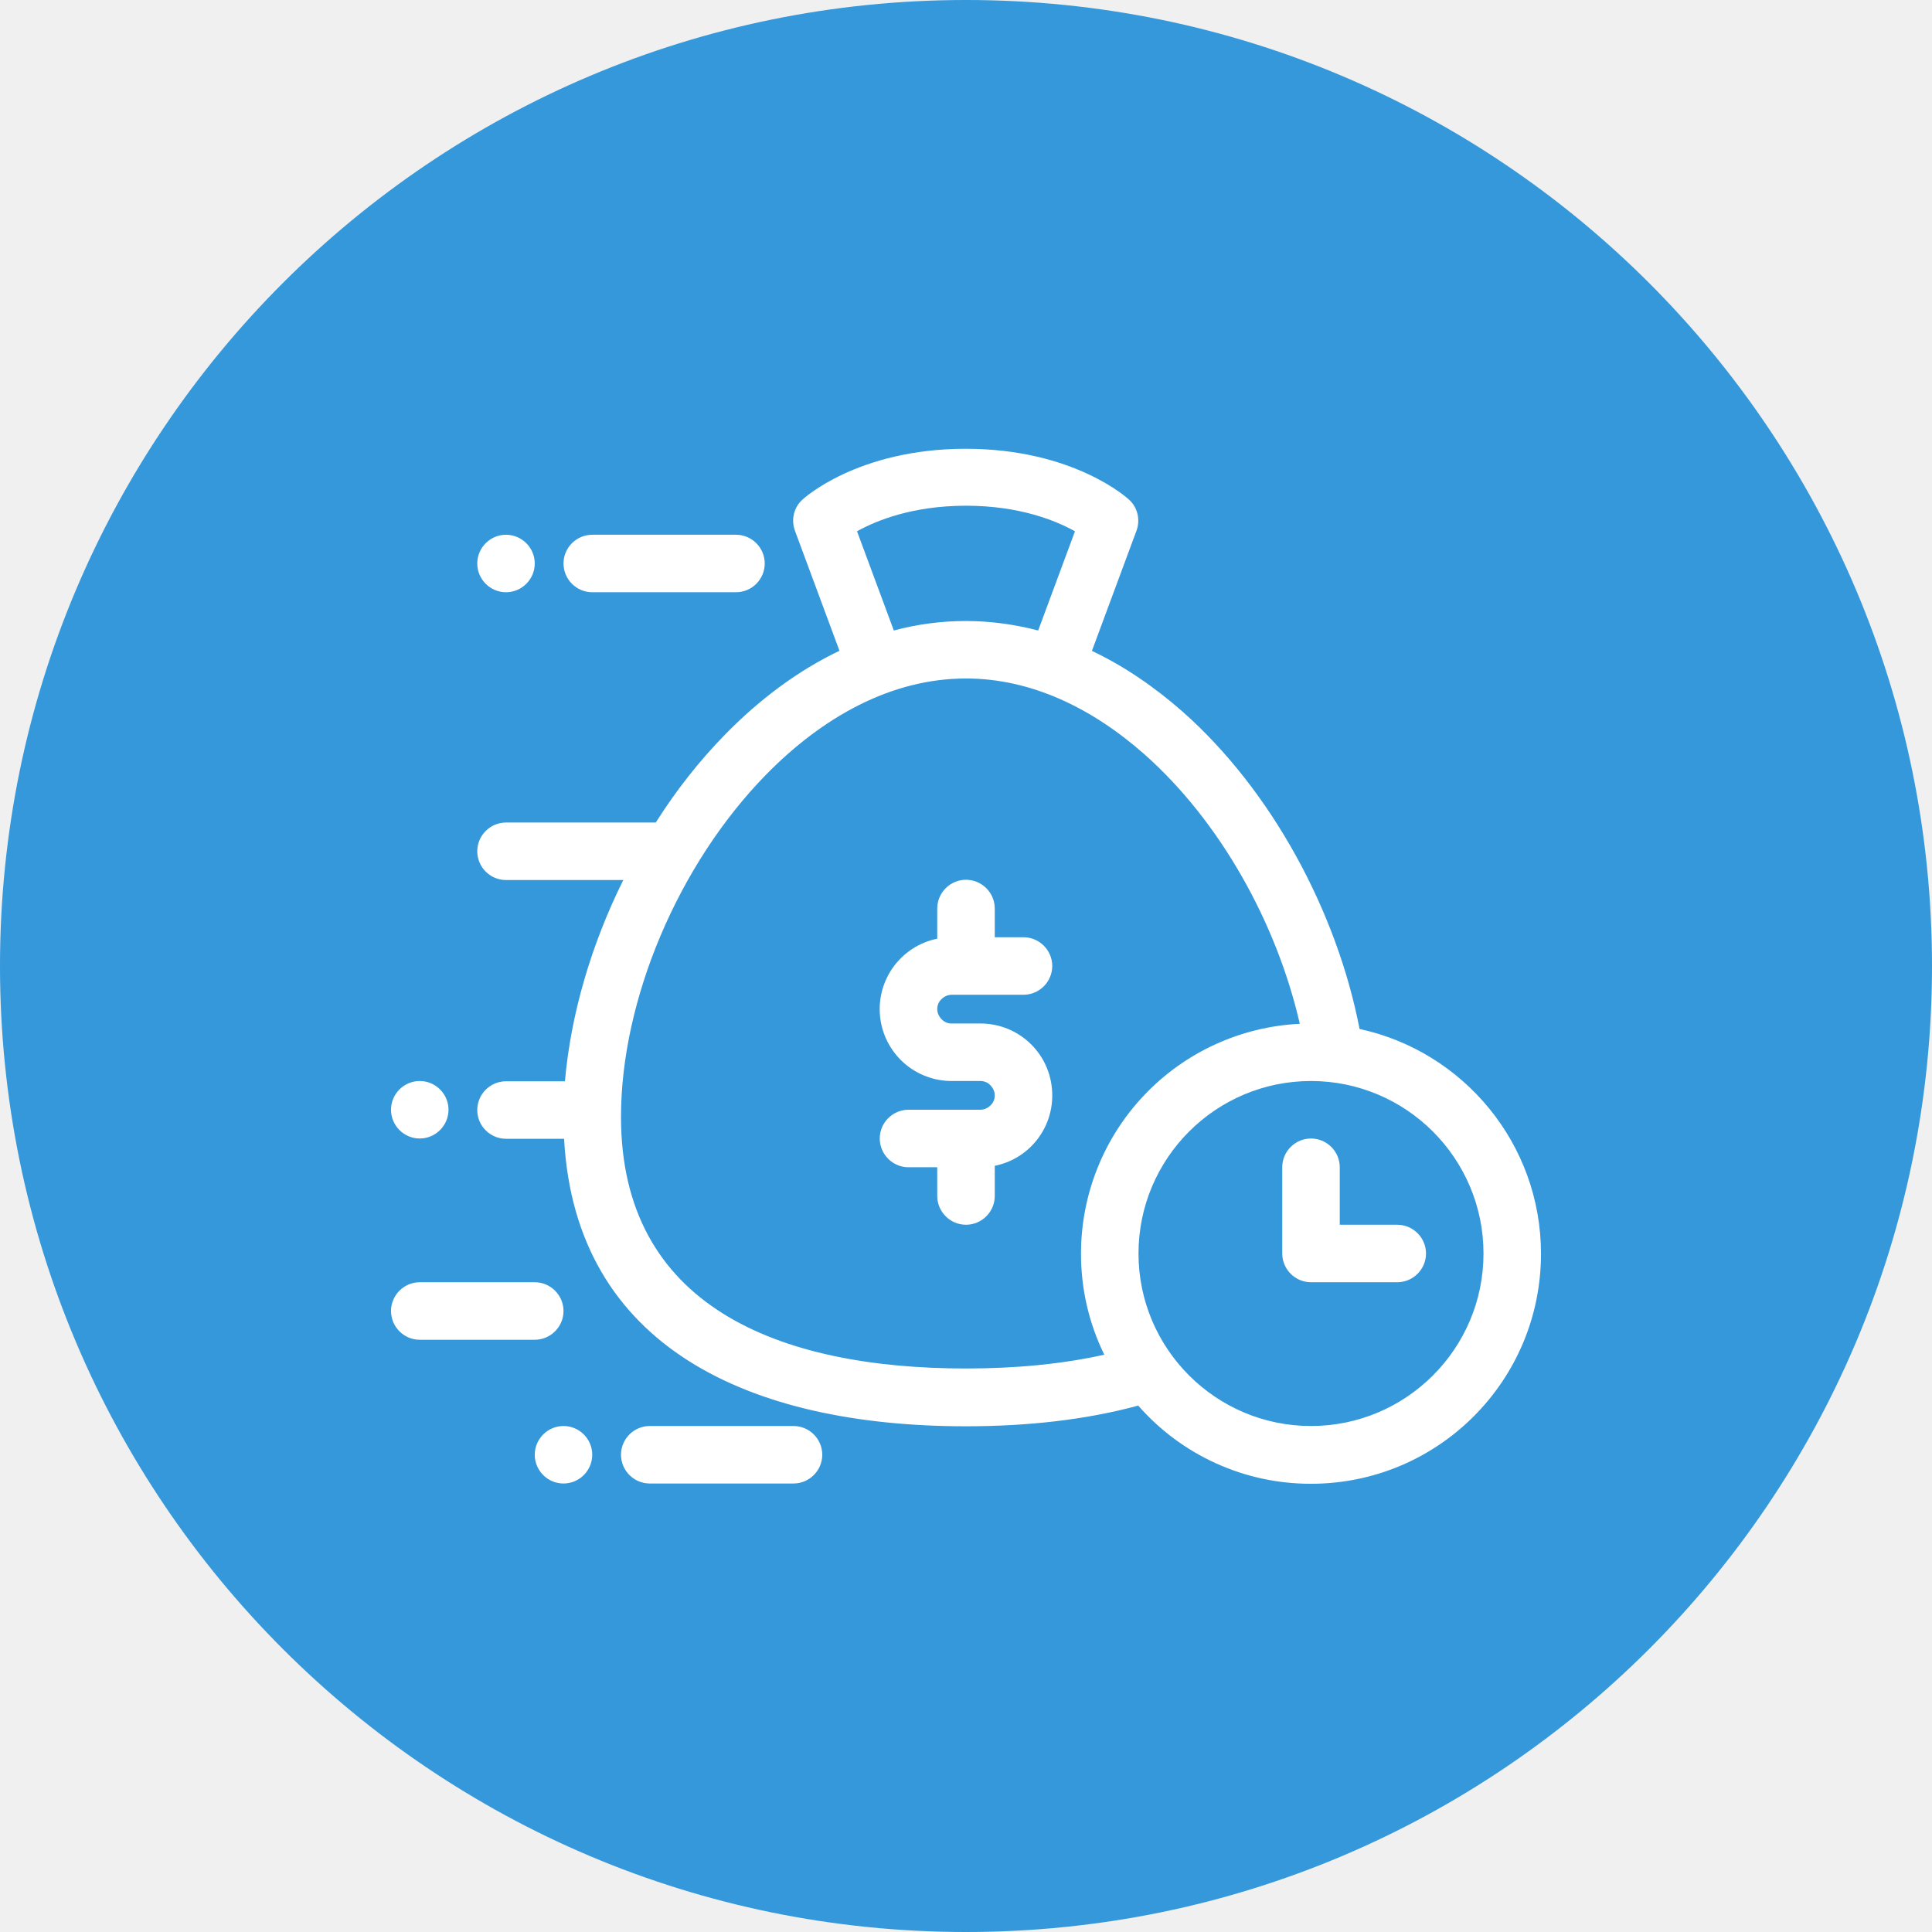
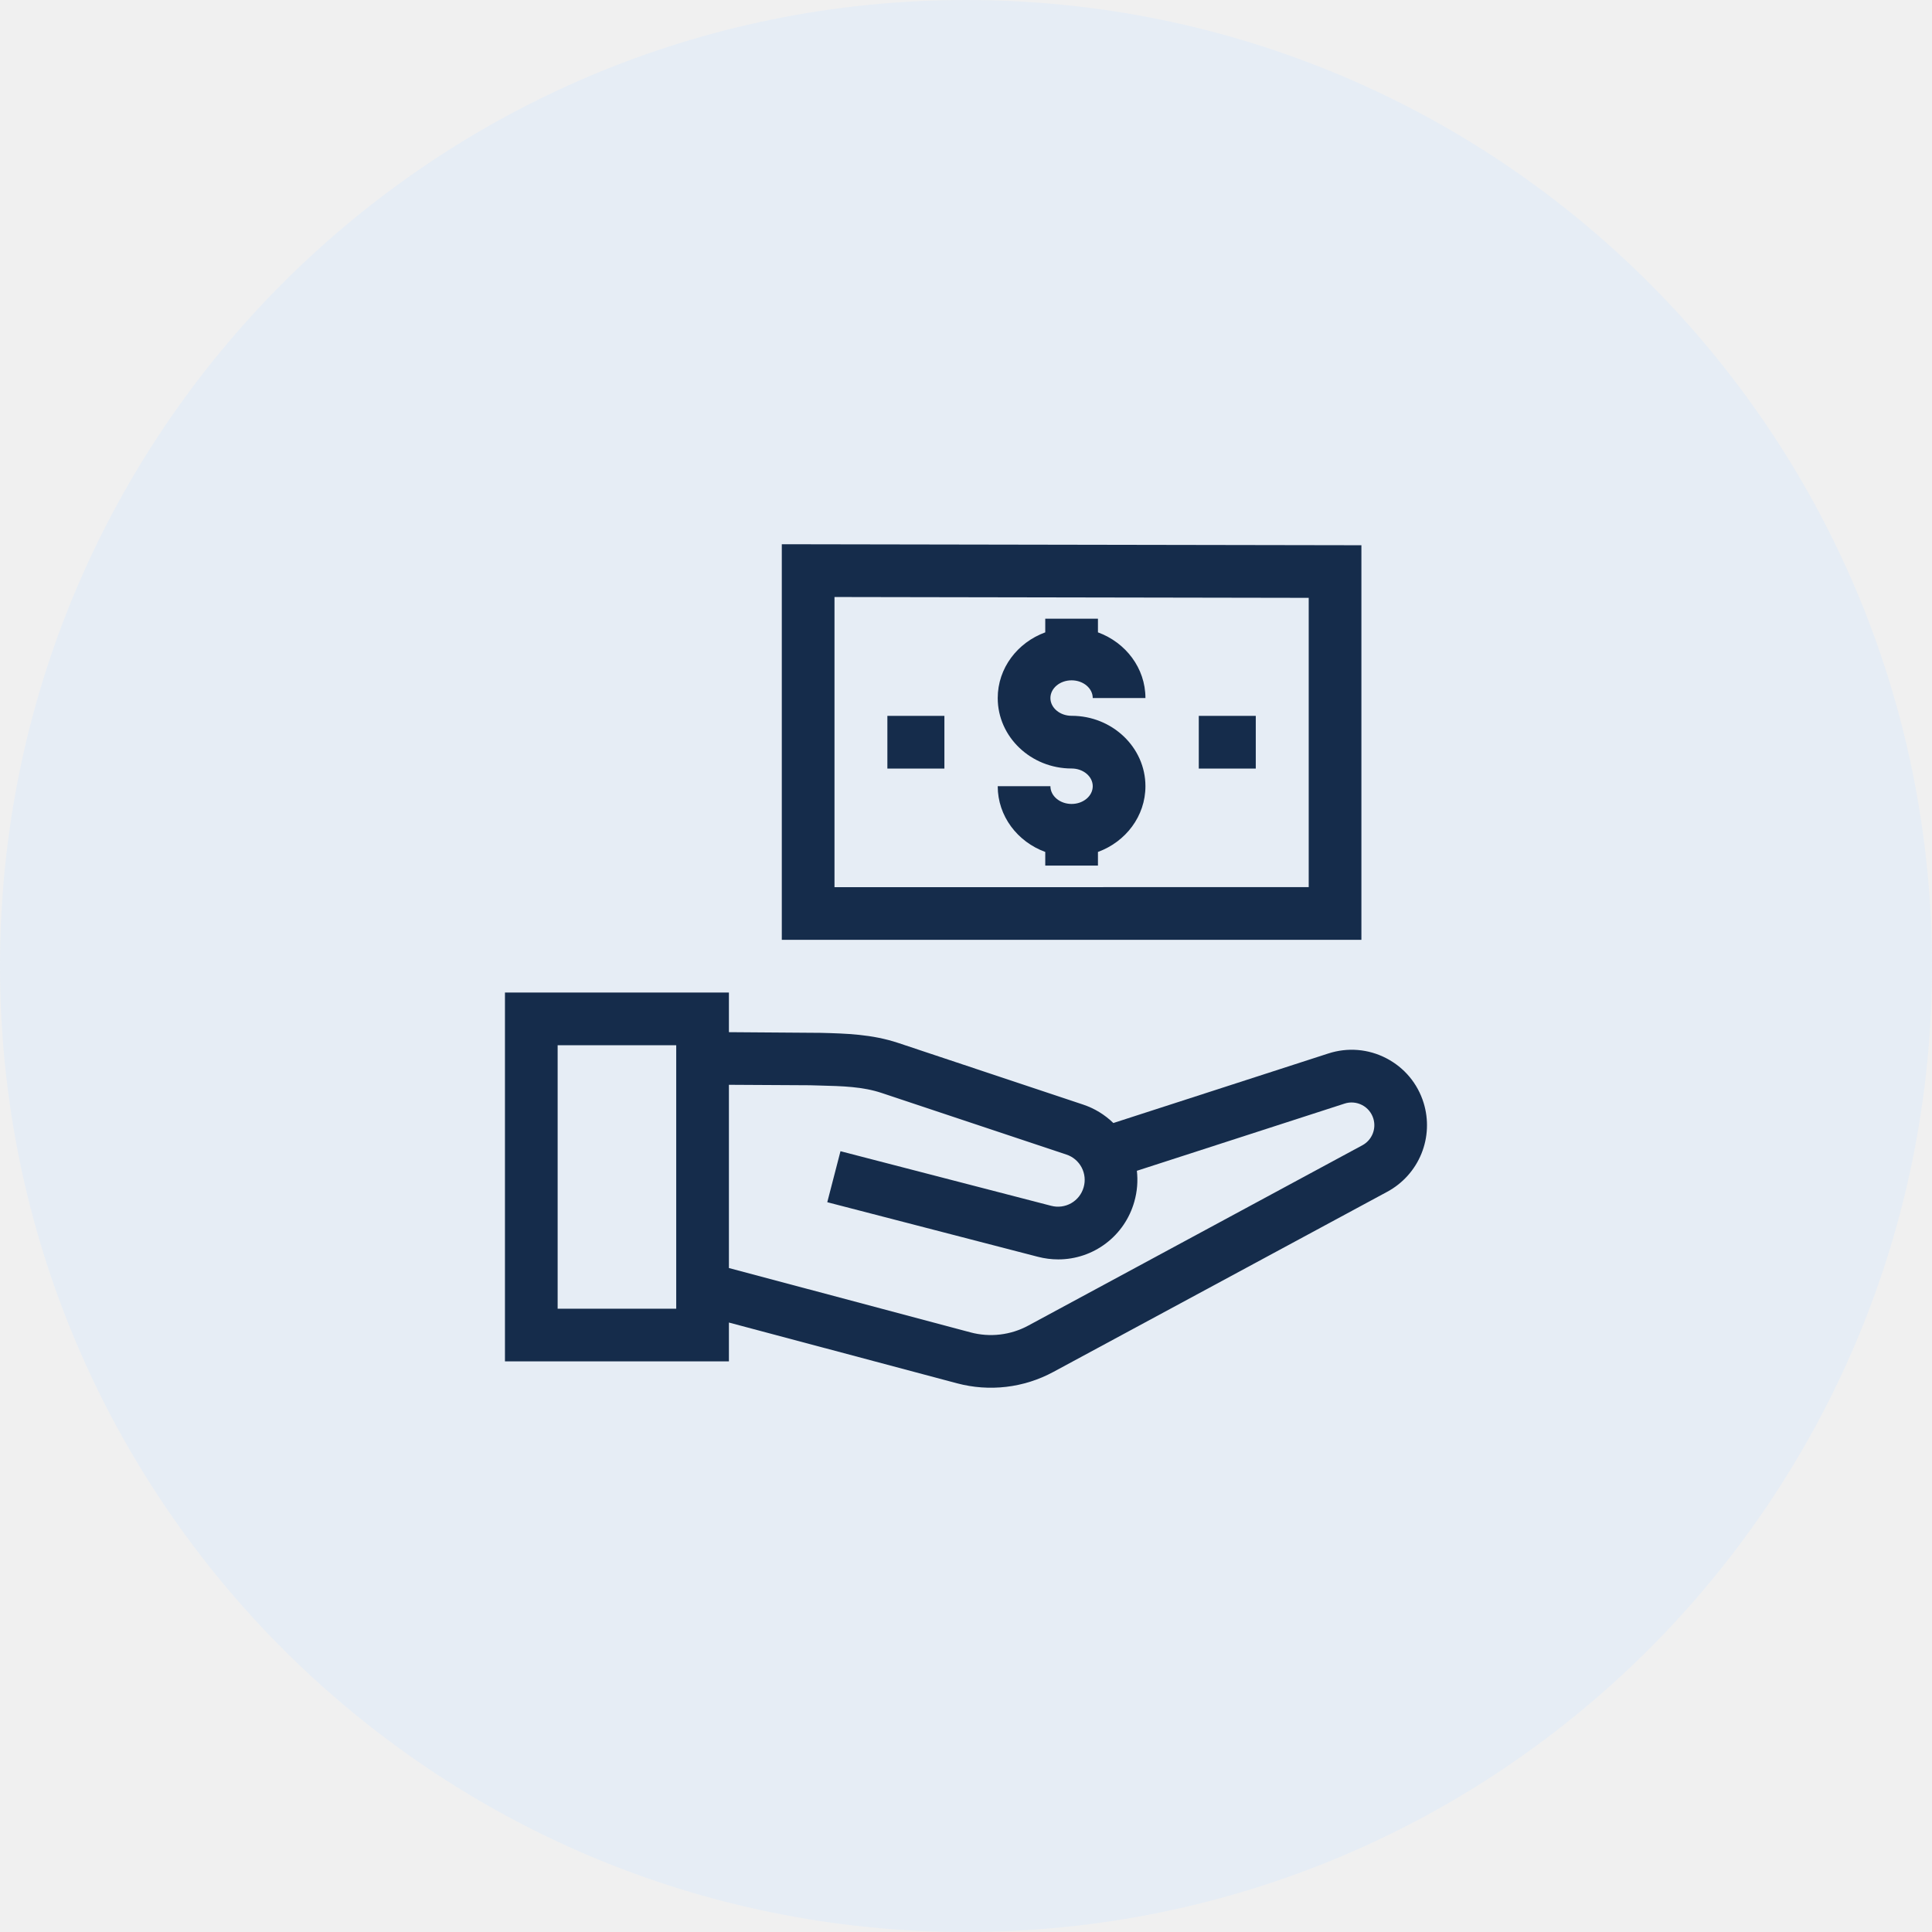
- <svg xmlns="http://www.w3.org/2000/svg" width="70" height="70" viewBox="0 0 70 70" fill="none">
-   <rect width="70" height="70" rx="35" fill="#3498DB" />
-   <path fill-rule="evenodd" clip-rule="evenodd" d="M20.417 51.667C20.99 51.667 21.458 52.135 21.458 52.708C21.458 53.281 20.99 53.75 20.417 53.75C19.844 53.75 19.375 53.281 19.375 52.708C19.375 52.135 19.844 51.667 20.417 51.667ZM28.75 51.667H23.542C22.969 51.667 22.5 52.135 22.5 52.708C22.5 53.281 22.969 53.75 23.542 53.75H28.75C29.323 53.75 29.792 53.281 29.792 52.708C29.792 52.135 29.323 51.667 28.75 51.667ZM30.427 23.573C28.917 24.292 27.51 25.344 26.26 26.625C25.333 27.573 24.49 28.646 23.76 29.802H18.333C17.76 29.802 17.292 30.271 17.292 30.844C17.292 31.417 17.76 31.885 18.333 31.885H22.583C21.417 34.229 20.677 36.771 20.469 39.177H18.333C17.76 39.177 17.292 39.646 17.292 40.219C17.292 40.792 17.76 41.26 18.333 41.26H20.438C20.844 48.792 27.146 51.677 35 51.677C37.24 51.677 39.365 51.438 41.24 50.927C42.02 51.819 42.983 52.533 44.063 53.022C45.143 53.511 46.315 53.762 47.5 53.76C52.104 53.76 55.833 50.031 55.833 45.427C55.833 41.438 53.021 38.094 49.26 37.281C48.438 33.031 46.073 28.635 42.844 25.781C41.823 24.885 40.729 24.135 39.562 23.583L41.177 19.229C41.323 18.833 41.219 18.375 40.896 18.094C40.896 18.094 38.938 16.26 34.99 16.26C31.042 16.26 29.083 18.094 29.083 18.094C28.76 18.375 28.656 18.833 28.802 19.229L30.417 23.583L30.427 23.573ZM47.5 39.167C50.948 39.167 53.75 41.969 53.75 45.417C53.75 48.864 50.948 51.667 47.5 51.667C44.052 51.667 41.25 48.864 41.25 45.417C41.25 41.969 44.052 39.167 47.5 39.167ZM47.094 37.094C46.26 33.458 44.219 29.771 41.469 27.333C39.583 25.667 37.375 24.583 35 24.583C32.281 24.583 29.792 25.989 27.75 28.073C24.573 31.323 22.5 36.229 22.5 40.469C22.5 47.302 28.167 49.583 35 49.583C36.781 49.583 38.469 49.427 40.01 49.083C39.452 47.942 39.163 46.687 39.167 45.417C39.167 43.277 39.99 41.219 41.466 39.67C42.941 38.12 44.957 37.198 47.094 37.094ZM19.375 46.458H15.208C14.635 46.458 14.167 46.927 14.167 47.5C14.167 48.073 14.635 48.542 15.208 48.542H19.375C19.948 48.542 20.417 48.073 20.417 47.5C20.417 46.927 19.948 46.458 19.375 46.458ZM46.458 42.292V45.417C46.458 45.989 46.927 46.458 47.5 46.458H50.625C51.198 46.458 51.667 45.989 51.667 45.417C51.667 44.844 51.198 44.375 50.625 44.375H48.542V42.292C48.542 41.719 48.073 41.25 47.5 41.25C46.927 41.25 46.458 41.719 46.458 42.292ZM33.958 34.01C33.325 34.139 32.763 34.498 32.38 35.018C31.997 35.538 31.821 36.182 31.886 36.824C31.951 37.467 32.252 38.062 32.731 38.495C33.21 38.928 33.833 39.167 34.479 39.167H35.521C35.656 39.167 35.792 39.219 35.885 39.323C35.979 39.417 36.042 39.552 36.042 39.688C36.042 39.823 35.99 39.958 35.885 40.052C35.789 40.149 35.658 40.205 35.521 40.208H32.917C32.344 40.208 31.875 40.677 31.875 41.25C31.875 41.823 32.344 42.292 32.917 42.292H33.958V43.333C33.958 43.906 34.427 44.375 35 44.375C35.573 44.375 36.042 43.906 36.042 43.333V42.239C36.631 42.122 37.161 41.803 37.541 41.337C37.921 40.872 38.127 40.288 38.125 39.688C38.125 38.989 37.854 38.333 37.365 37.844C36.875 37.354 36.219 37.083 35.521 37.083H34.479C34.411 37.084 34.343 37.071 34.28 37.044C34.218 37.017 34.161 36.977 34.115 36.927C34.021 36.833 33.958 36.698 33.958 36.562C33.958 36.427 34.01 36.292 34.115 36.198C34.211 36.101 34.342 36.045 34.479 36.042H37.083C37.656 36.042 38.125 35.573 38.125 35C38.125 34.427 37.656 33.958 37.083 33.958H36.042V32.917C36.042 32.344 35.573 31.875 35 31.875C34.427 31.875 33.958 32.344 33.958 32.917V34.01ZM15.208 39.167C15.781 39.167 16.25 39.635 16.25 40.208C16.25 40.781 15.781 41.25 15.208 41.25C14.635 41.25 14.167 40.781 14.167 40.208C14.167 39.635 14.635 39.167 15.208 39.167ZM37.615 22.844C37.969 21.896 38.948 19.25 38.948 19.25C38.26 18.864 36.938 18.323 35 18.323C33.062 18.323 31.74 18.864 31.052 19.25L32.385 22.844C33.24 22.614 34.115 22.5 35 22.5C35.885 22.5 36.771 22.625 37.615 22.844ZM18.333 19.375C18.906 19.375 19.375 19.844 19.375 20.417C19.375 20.989 18.906 21.458 18.333 21.458C17.76 21.458 17.292 20.989 17.292 20.417C17.292 19.844 17.76 19.375 18.333 19.375ZM26.667 19.375H21.458C20.885 19.375 20.417 19.844 20.417 20.417C20.417 20.989 20.885 21.458 21.458 21.458H26.667C27.24 21.458 27.708 20.989 27.708 20.417C27.708 19.844 27.24 19.375 26.667 19.375Z" fill="white" />
+ <svg xmlns="http://www.w3.org/2000/svg" width="88" height="88" viewBox="0 0 88 88" fill="none">
+   <rect width="88" height="88" rx="44" fill="#E6EDF5" />
+   <path d="M33.201 60.24L43.59 63.007C45.066 63.401 46.637 63.216 47.98 62.489L63.195 54.279C63.895 53.899 64.442 53.289 64.742 52.553C65.043 51.816 65.079 50.998 64.845 50.237C64.572 49.352 63.968 48.63 63.147 48.203C62.325 47.776 61.387 47.699 60.505 47.984L50.712 51.152C50.321 50.771 49.849 50.483 49.331 50.311L40.917 47.506C39.717 47.106 38.533 47.075 37.389 47.045L33.201 47.014V45.209H23V62.009H33.201V60.24ZM36.895 49.432L37.326 49.444C38.383 49.471 39.296 49.495 40.158 49.783L48.572 52.588C48.871 52.686 49.12 52.897 49.266 53.175C49.413 53.454 49.446 53.778 49.358 54.08C49.272 54.386 49.068 54.646 48.792 54.804C48.516 54.961 48.188 55.004 47.881 54.923L38.283 52.436L37.681 54.759L47.279 57.246C47.581 57.324 47.891 57.364 48.203 57.364C48.987 57.364 49.749 57.108 50.373 56.634C50.998 56.161 51.451 55.497 51.664 54.743C51.801 54.269 51.835 53.789 51.783 53.328L61.244 50.267C61.374 50.224 61.512 50.208 61.649 50.22C61.786 50.231 61.919 50.27 62.041 50.333C62.289 50.462 62.47 50.68 62.553 50.946C62.624 51.176 62.613 51.422 62.522 51.645C62.431 51.867 62.266 52.051 62.055 52.165L46.84 60.377C46.035 60.814 45.092 60.925 44.206 60.688L33.201 57.757V49.411L36.895 49.432ZM30.801 59.609H25.4V47.609H30.801V59.609ZM35.61 42.809L62.01 42.808V24.835L35.61 24.789V42.809ZM38.01 27.193L59.61 27.231V40.408L38.01 40.409V27.193Z" fill="#152C4B" />
+   <path d="M48.81 30.988C49.341 30.988 49.773 31.35 49.773 31.795H52.173C52.173 30.43 51.273 29.265 50.01 28.803V28.182H47.61V28.803C46.346 29.265 45.445 30.43 45.445 31.795C45.445 33.564 46.954 35.004 48.81 35.004C49.341 35.004 49.773 35.366 49.773 35.811C49.773 36.257 49.341 36.619 48.81 36.619C48.278 36.619 47.845 36.257 47.845 35.811H45.445C45.445 37.177 46.346 38.343 47.61 38.805V39.426H50.01V38.805C51.273 38.343 52.173 37.177 52.173 35.811C52.173 34.042 50.664 32.604 48.81 32.604C48.278 32.604 47.845 32.241 47.845 31.795C47.845 31.35 48.277 30.988 48.81 30.988ZM54.603 32.608H57.199V35.008H54.603V32.608ZM40.419 32.608H43.016V35.008H40.419V32.608Z" fill="#152C4B" />
</svg>
